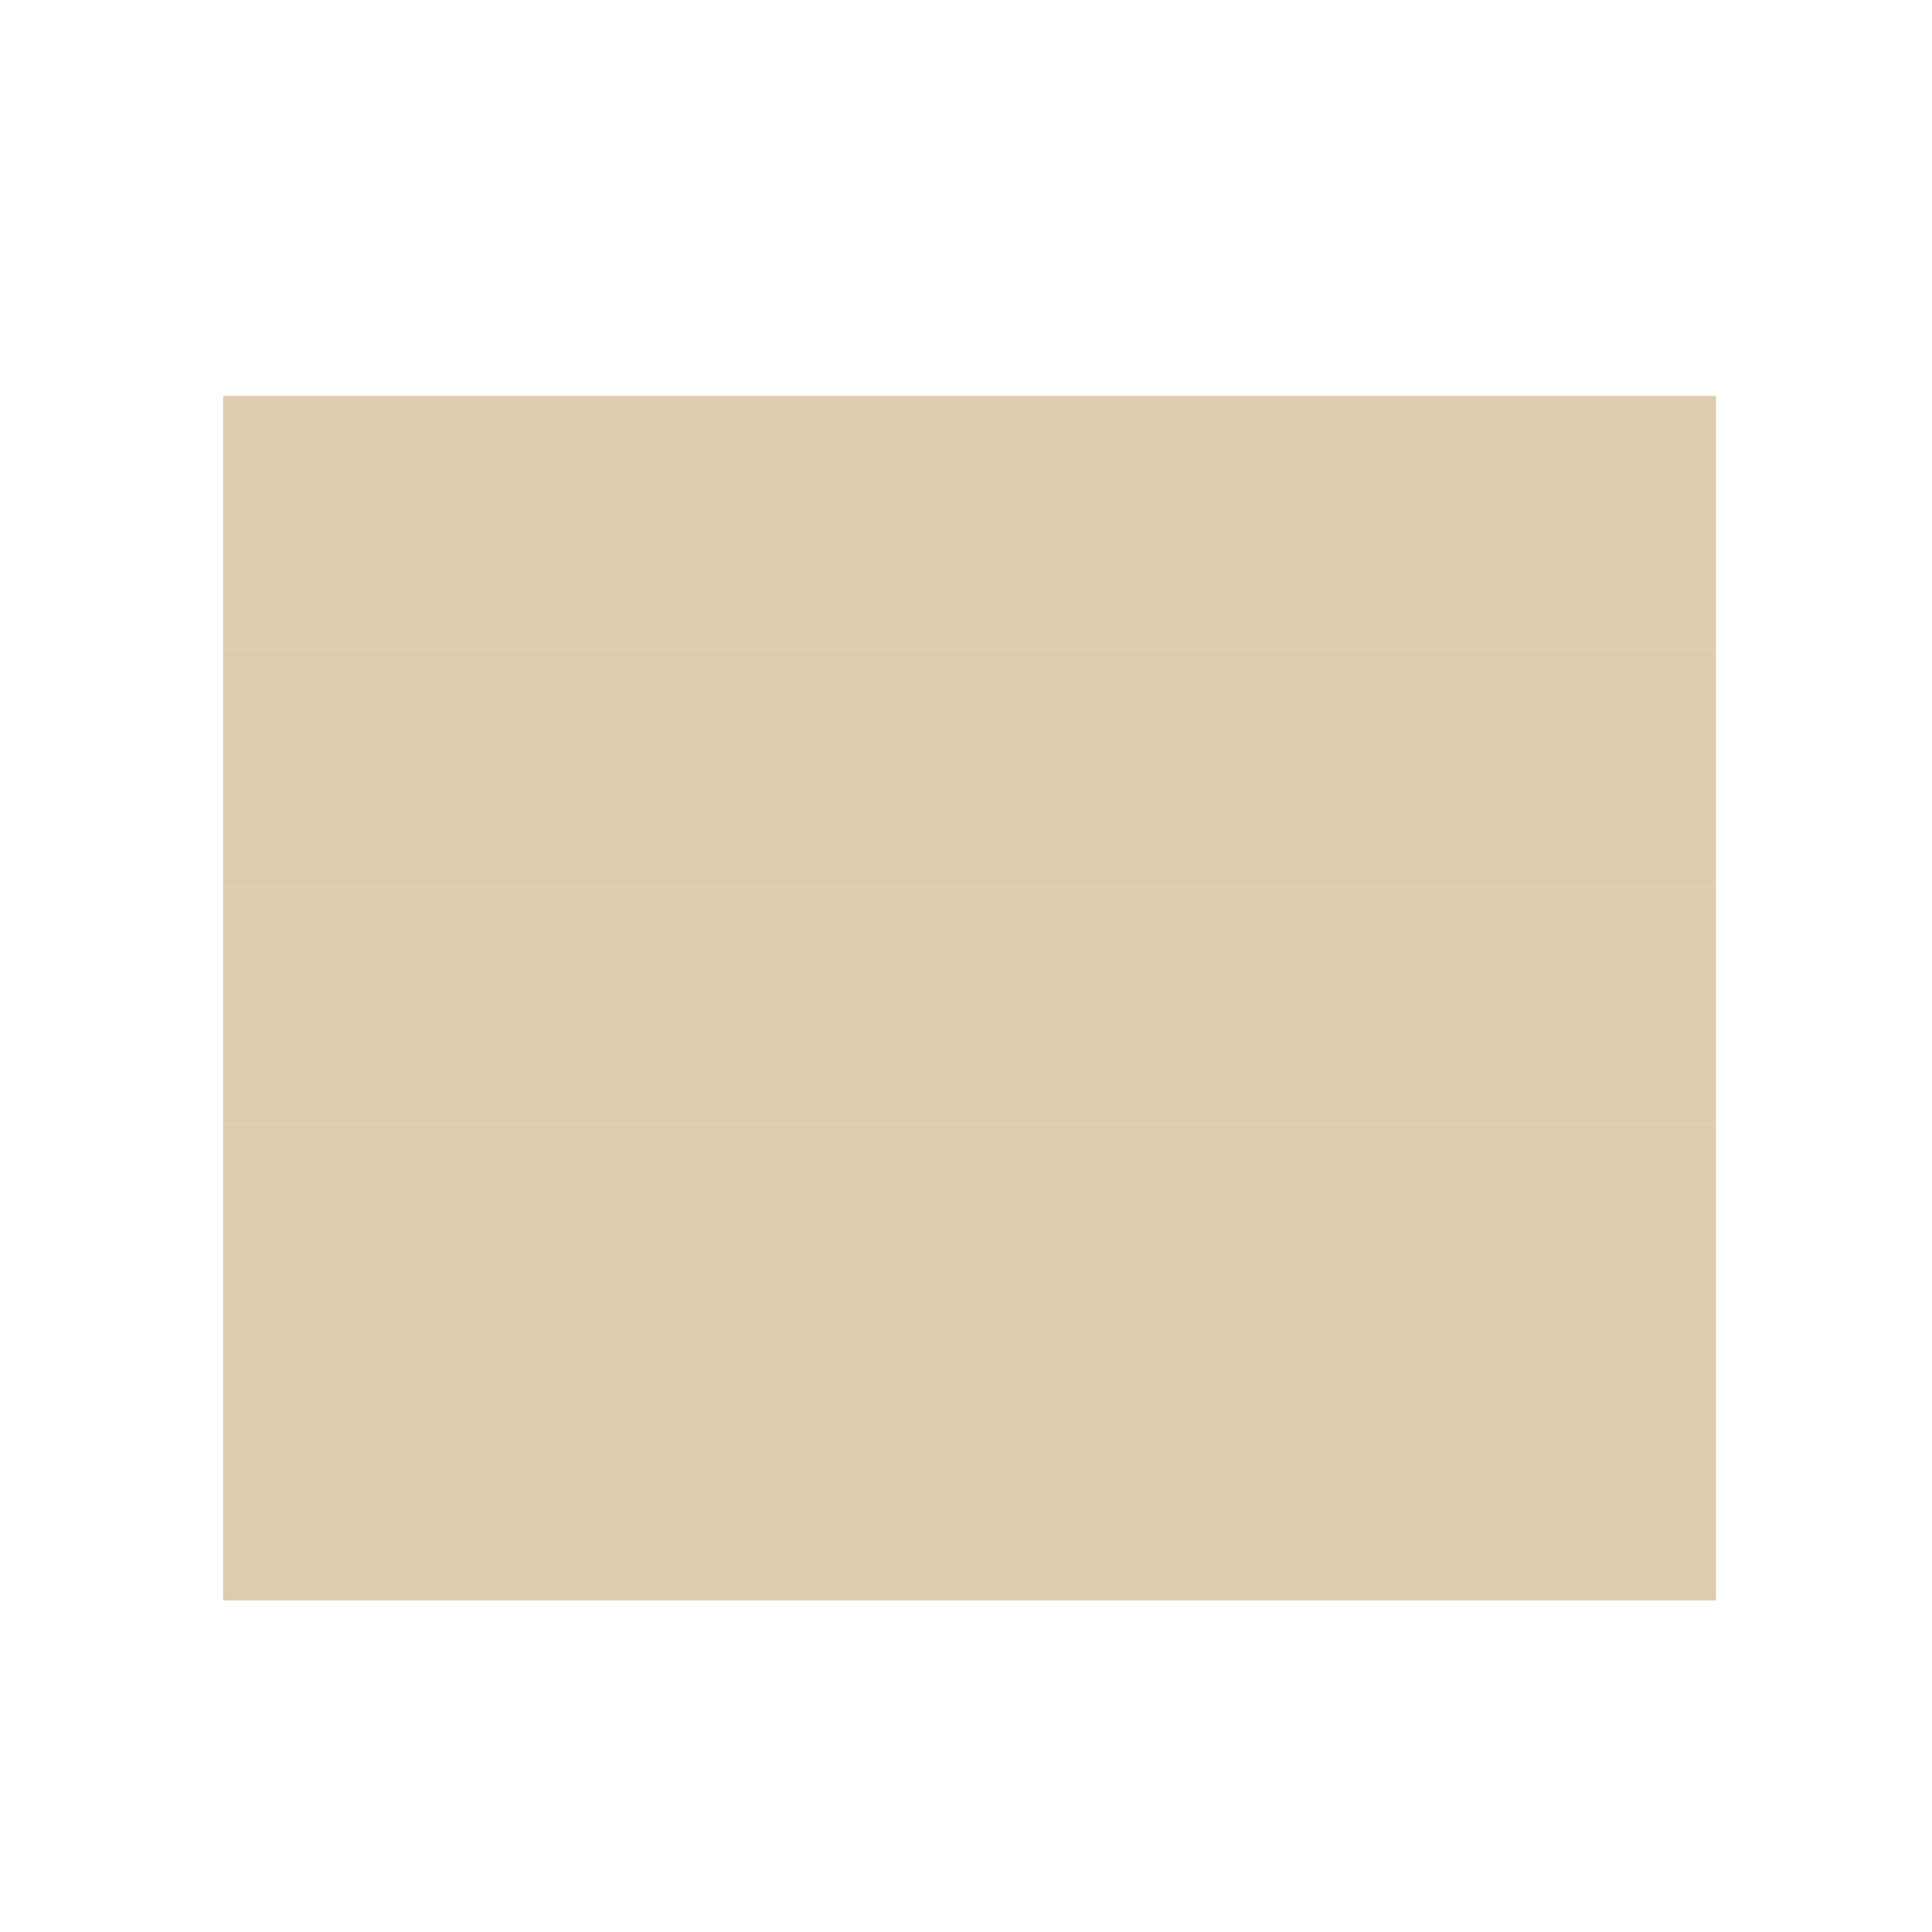
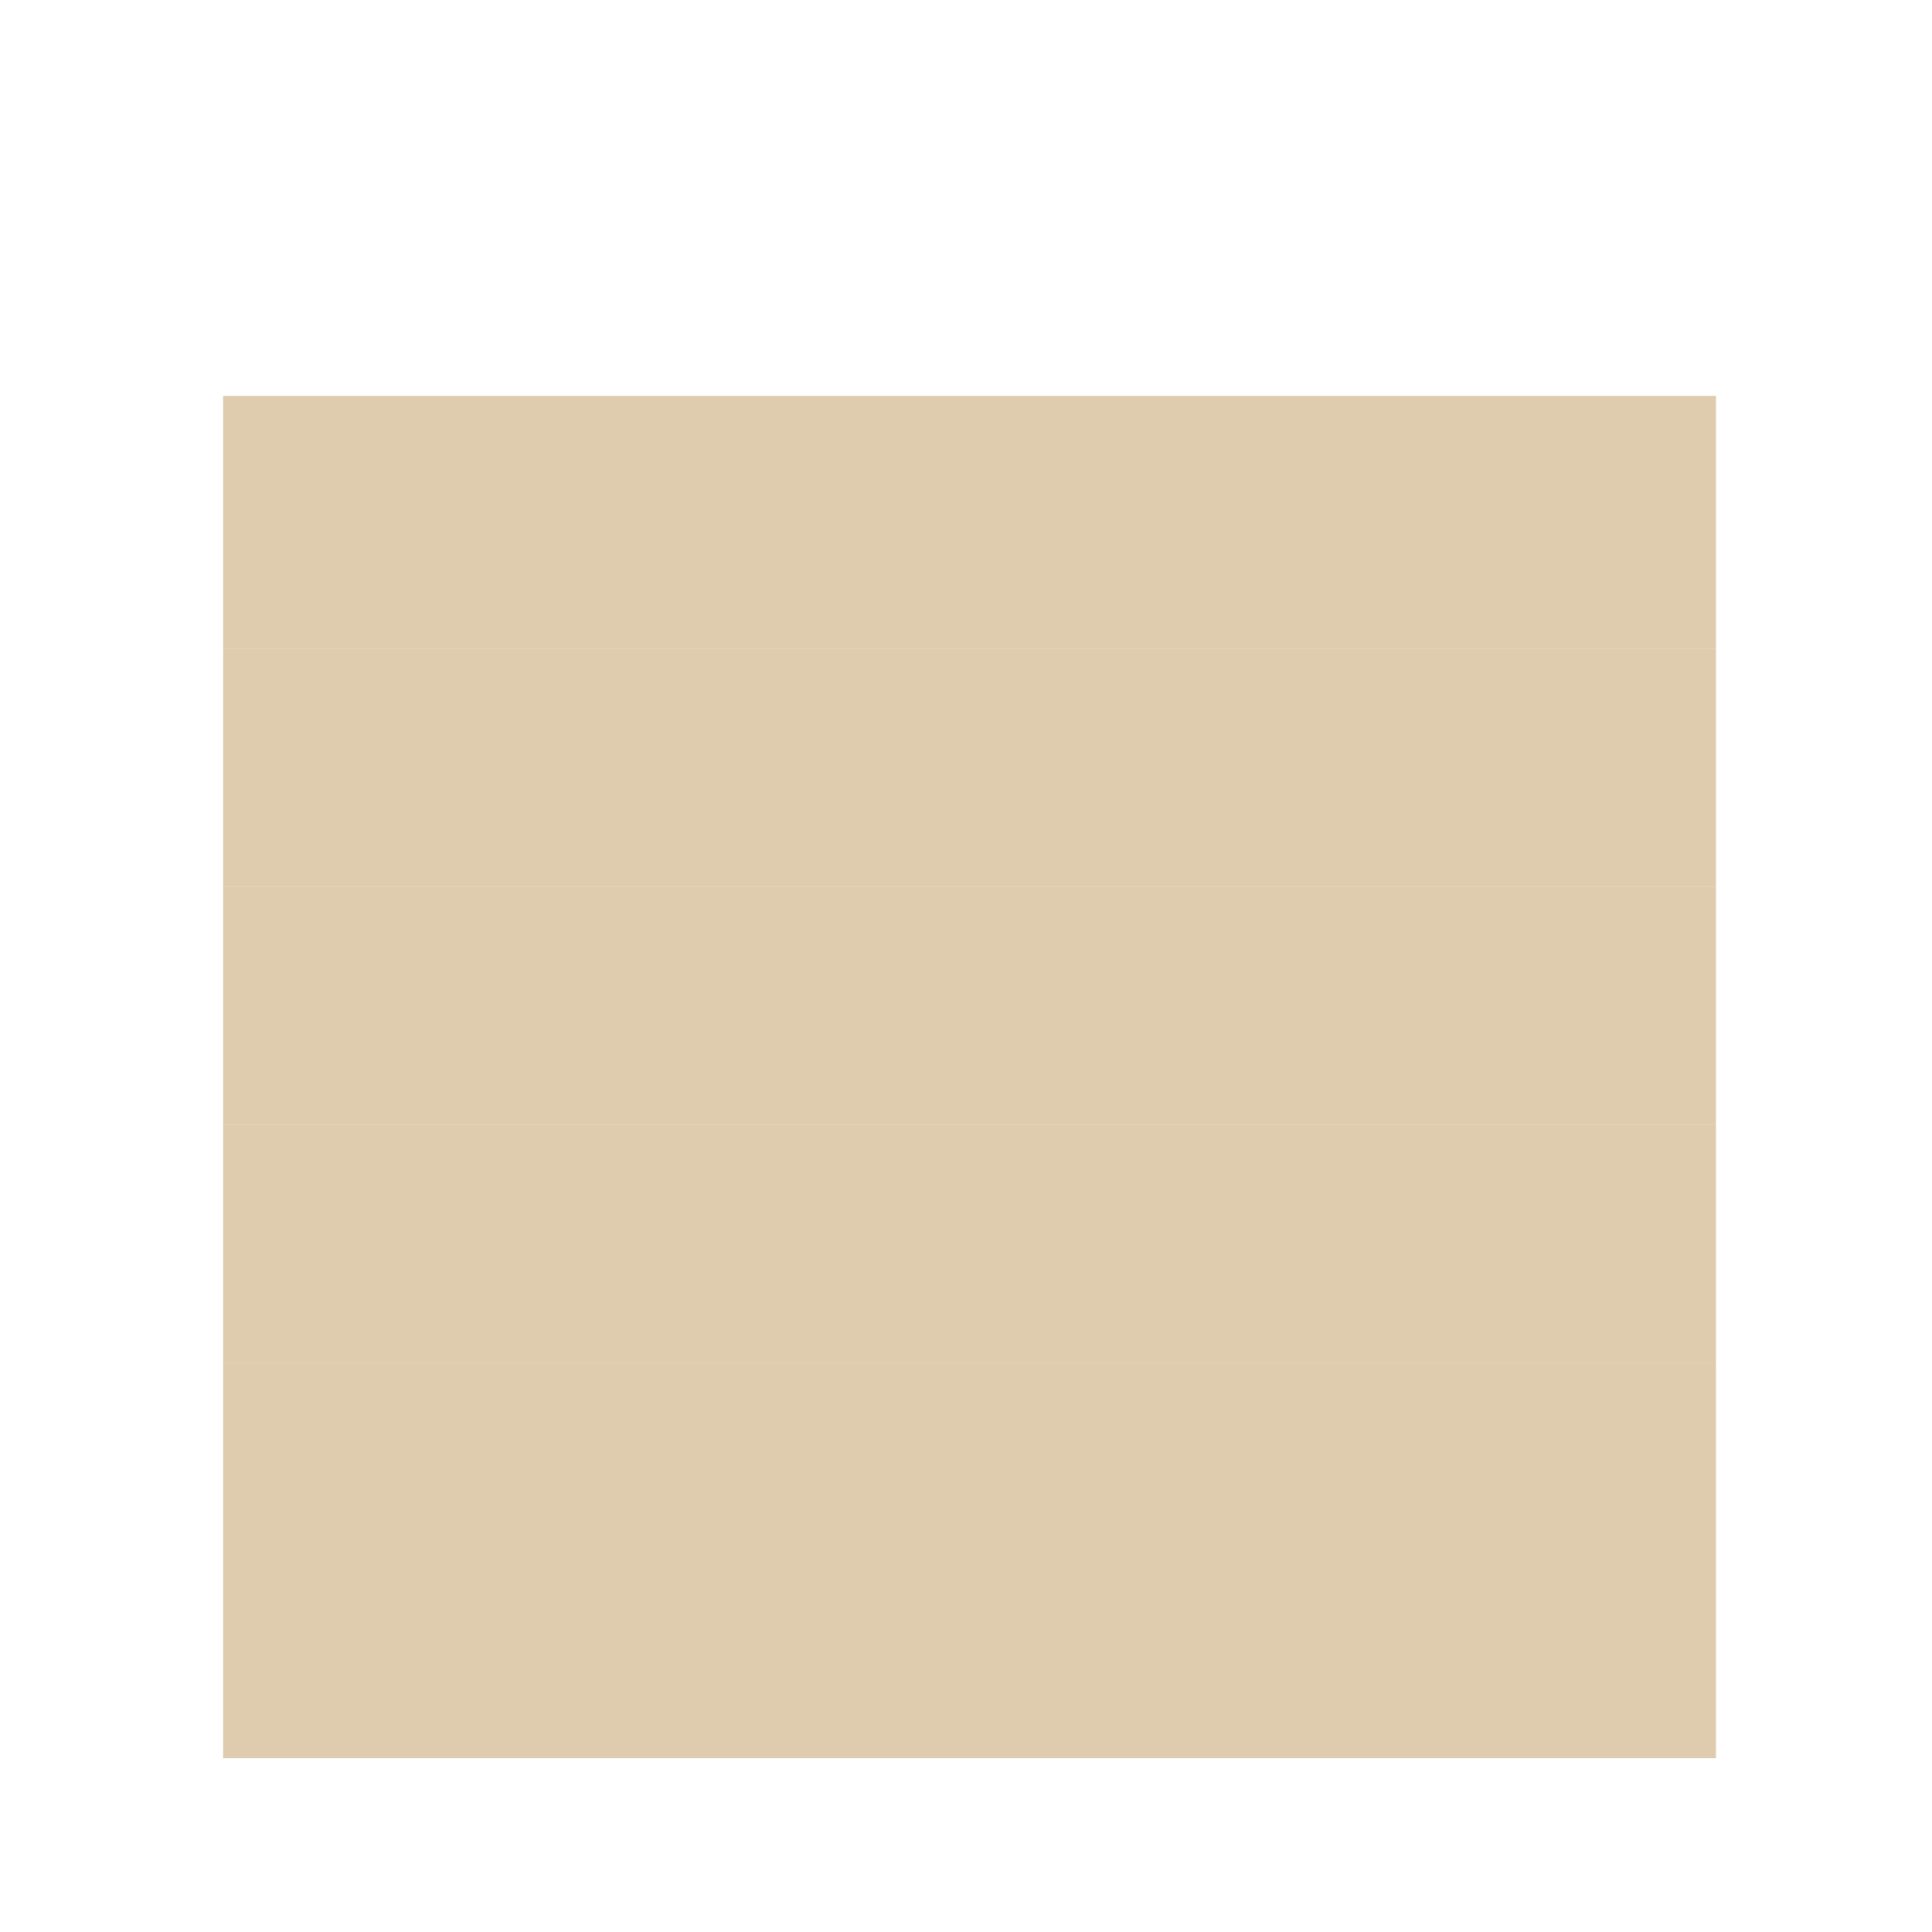
- <svg xmlns="http://www.w3.org/2000/svg" id="Isolation_Mode" data-name="Isolation Mode" viewBox="0 0 1080 1080">
+ <svg xmlns="http://www.w3.org/2000/svg" id="Layer_1" data-name="Layer 1" viewBox="0 0 1080 1080">
  <g id="_1" data-name="1">
    <polygon id="emittor" points="959.223 894.654 124.73 894.654 124.73 761.676 959.223 761.676 959.223 812.056 959.223 894.654" fill="#d1b68c" opacity="0.7" />
  </g>
+   <g id="_0" data-name="0">
+     <polygon id="emittor-2" data-name="emittor" points="959.223 982.88 124.73 982.88 124.73 894.654 959.223 894.654 959.223 928.079 959.223 982.88" fill="#d1b68c" opacity="0.7" />
+   </g>
  <g id="_2" data-name="2">
-     <polygon id="emittor-2" data-name="emittor" points="959.223 761.676 124.73 761.676 124.73 628.697 959.223 628.697 959.223 695.186 959.223 761.676" fill="#d1b68c" opacity="0.7" />
+     <polygon id="emittor-3" data-name="emittor" points="959.223 761.676 124.73 761.676 124.73 628.697 959.223 628.697 959.223 695.186 959.223 761.676" fill="#d1b68c" opacity="0.7" />
  </g>
  <g id="_3" data-name="3">
-     <polygon id="emittor-3" data-name="emittor" points="959.223 628.697 124.73 628.697 124.73 495.719 959.223 495.719 959.223 562.208 959.223 628.697" fill="#d1b68c" opacity="0.7" />
+     <polygon id="emittor-4" data-name="emittor" points="959.223 628.697 124.73 628.697 124.73 495.719 959.223 495.719 959.223 562.208 959.223 628.697" fill="#d1b68c" opacity="0.7" />
  </g>
  <g id="_4" data-name="4">
-     <polygon id="emittor-4" data-name="emittor" points="959.223 495.719 124.73 495.719 124.73 362.74 959.223 362.74 959.223 429.229 959.223 495.719" fill="#d1b68c" opacity="0.7" />
+     <polygon id="emittor-5" data-name="emittor" points="959.223 495.719 124.73 495.719 124.73 362.74 959.223 362.74 959.223 429.229 959.223 495.719" fill="#d1b68c" opacity="0.7" />
  </g>
  <g id="_5" data-name="5">
-     <polygon id="emittor-5" data-name="emittor" points="959.223 362.74 124.73 362.74 124.73 221.297 959.223 221.297 959.223 292.019 959.223 362.74" fill="#d1b68c" opacity="0.7" />
+     <polygon id="emittor-6" data-name="emittor" points="959.223 362.74 124.73 362.74 124.73 221.297 959.223 221.297 959.223 292.019 959.223 362.74" fill="#d1b68c" opacity="0.7" />
  </g>
  <rect width="1080" height="1080" fill="none" />
</svg>
